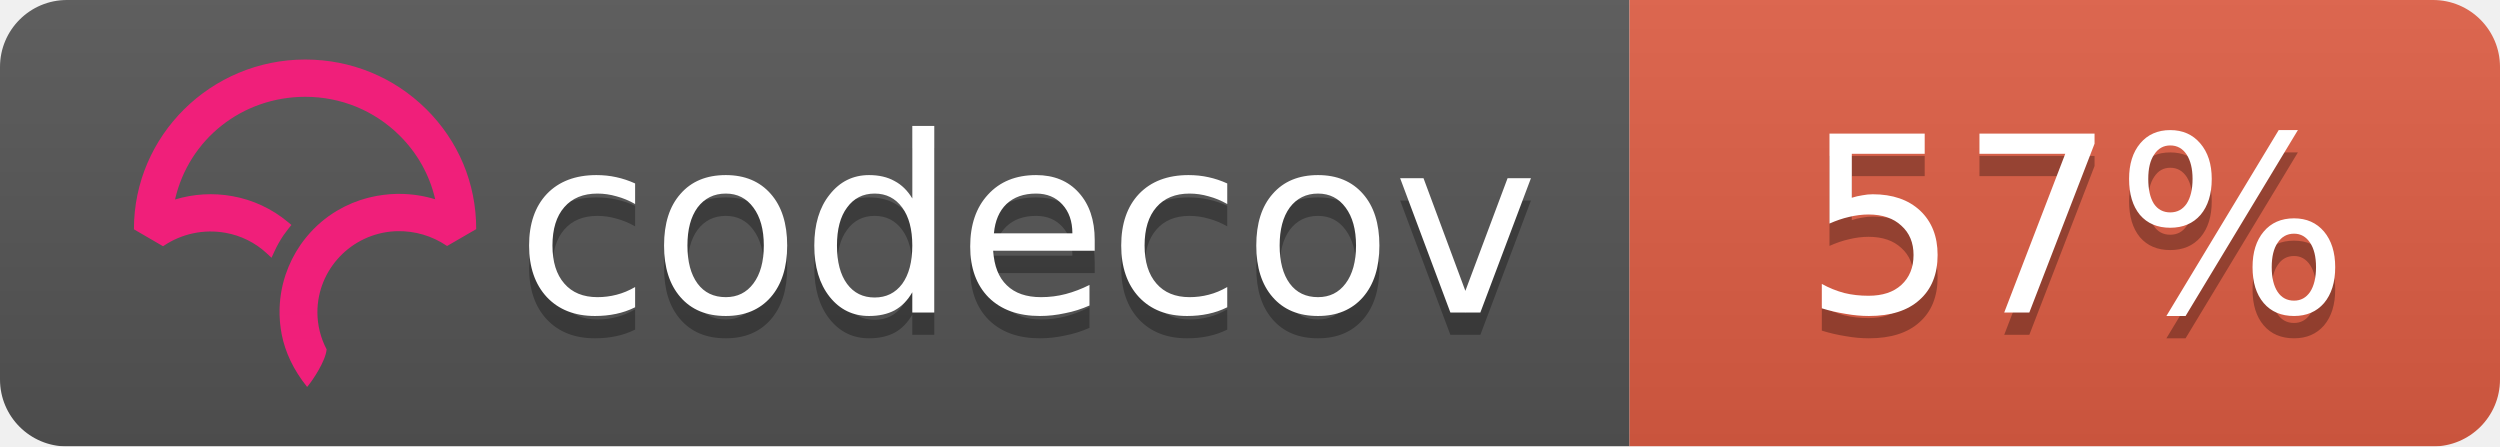
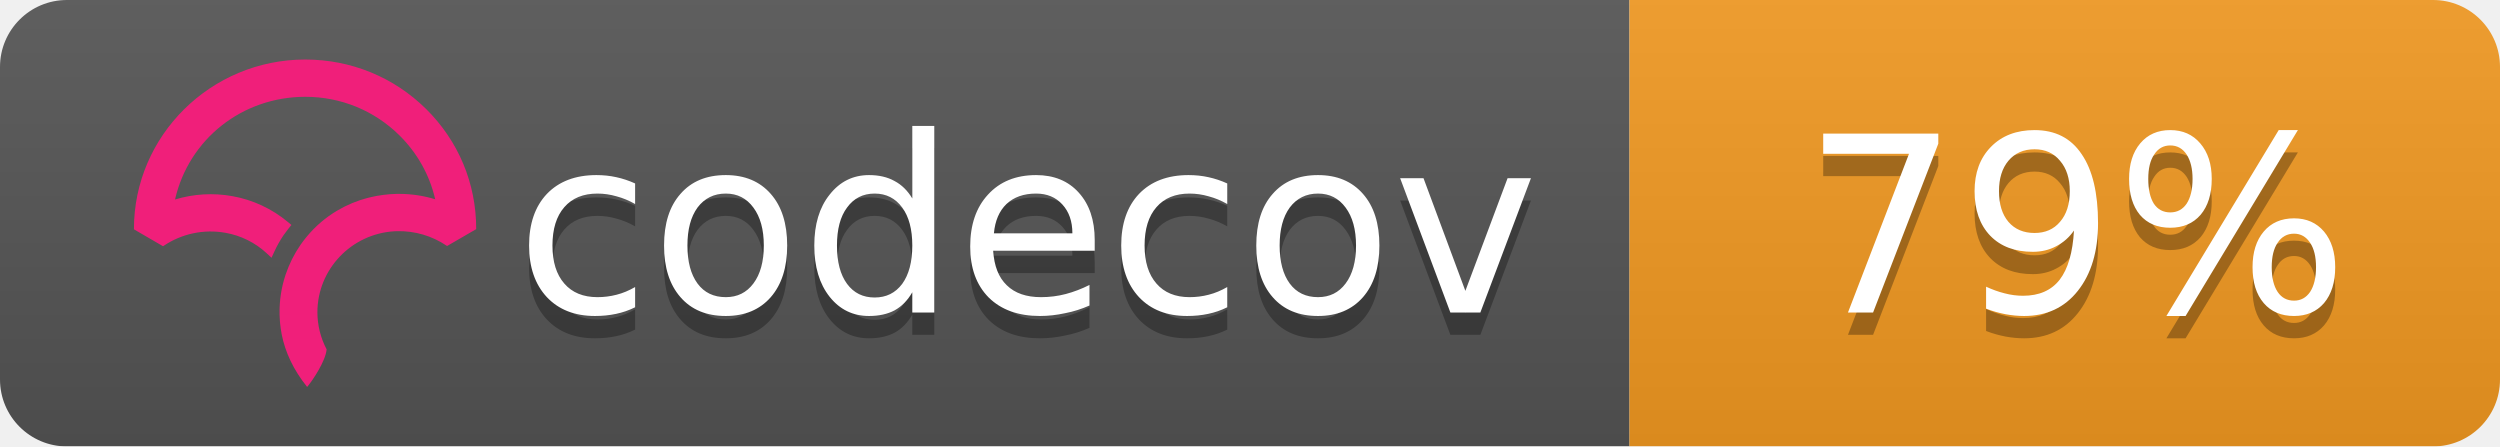
<svg xmlns="http://www.w3.org/2000/svg" width="112" height="20">
  <linearGradient id="b" x2="0" y2="100%">
    <stop offset="0" stop-color="#bbb" stop-opacity=".1" />
    <stop offset="1" stop-opacity=".1" />
  </linearGradient>
  <mask id="a">
    <rect width="112" height="20" rx="3" fill="#fff" />
  </mask>
  <g mask="url(#a)">
    <path fill="#555" d="M0 0h73v20H0z" />
-     <path fill="#e05d44" d="M73 0h39v20H73z" />
+     <path fill="#f39a21" d="M73 0h39v20H73z" />
    <path fill="url(#b)" d="M0 0h112v20H0z" />
  </g>
  <g fill="#fff" text-anchor="middle" font-family="DejaVu Sans,Verdana,Geneva,sans-serif" font-size="11">
    <text x="46" y="15" fill="#010101" fill-opacity=".3">codecov</text>
    <text x="46" y="14">codecov</text>
-     <text x="93" y="15" fill="#010101" fill-opacity=".3">57%</text>
-     <text x="93" y="14">57%</text>
+     <text x="93" y="15" fill="#010101" fill-opacity=".3">79%</text>
+     <text x="93" y="14">79%</text>
  </g>
  <svg viewBox="120 -8 60 60">
    <path d="M23.013 0C10.333.009.01 10.22 0 22.762v.058l3.914 2.275.053-.036a11.291 11.291 0 0 1 8.352-1.767 10.911 10.911 0 0 1 5.5 2.726l.673.624.38-.828c.368-.802.793-1.556 1.264-2.24.19-.276.398-.554.637-.851l.393-.49-.484-.404a16.08 16.08 0 0 0-7.453-3.466 16.482 16.482 0 0 0-7.705.449C7.386 10.683 14.56 5.016 23.03 5.01c4.779 0 9.272 1.84 12.651 5.18 2.41 2.382 4.069 5.35 4.807 8.591a16.53 16.53 0 0 0-4.792-.723l-.292-.002a16.707 16.707 0 0 0-1.902.14l-.08.012c-.28.037-.524.074-.748.115-.11.019-.218.041-.327.063-.257.052-.51.108-.75.169l-.265.067a16.39 16.39 0 0 0-.926.276l-.056.018c-.682.23-1.36.511-2.016.838l-.052.026c-.29.145-.584.305-.899.49l-.069.04a15.596 15.596 0 0 0-4.061 3.466l-.145.175c-.29.36-.521.666-.723.96-.17.247-.34.513-.552.864l-.116.199c-.17.292-.32.57-.449.824l-.03.057a16.116 16.116 0 0 0-.843 2.029l-.034.102a15.65 15.65 0 0 0-.786 5.174l.003.214a21.523 21.523 0 0 0 .04.754c.009.119.02.237.032.355.014.145.032.29.049.432l.01.08c.01.067.017.133.026.197.034.242.074.48.119.72.463 2.419 1.62 4.836 3.345 6.99l.078.098.08-.095c.688-.81 2.395-3.38 2.539-4.922l.003-.029-.014-.025a10.727 10.727 0 0 1-1.226-4.956c0-5.76 4.545-10.544 10.343-10.89l.381-.014a11.403 11.403 0 0 1 6.651 1.957l.054.036 3.862-2.237.05-.03v-.056c.006-6.08-2.384-11.793-6.729-16.089C34.932 2.361 29.16 0 23.013 0" fill="#F01F7A" fill-rule="evenodd" />
  </svg>
</svg>
